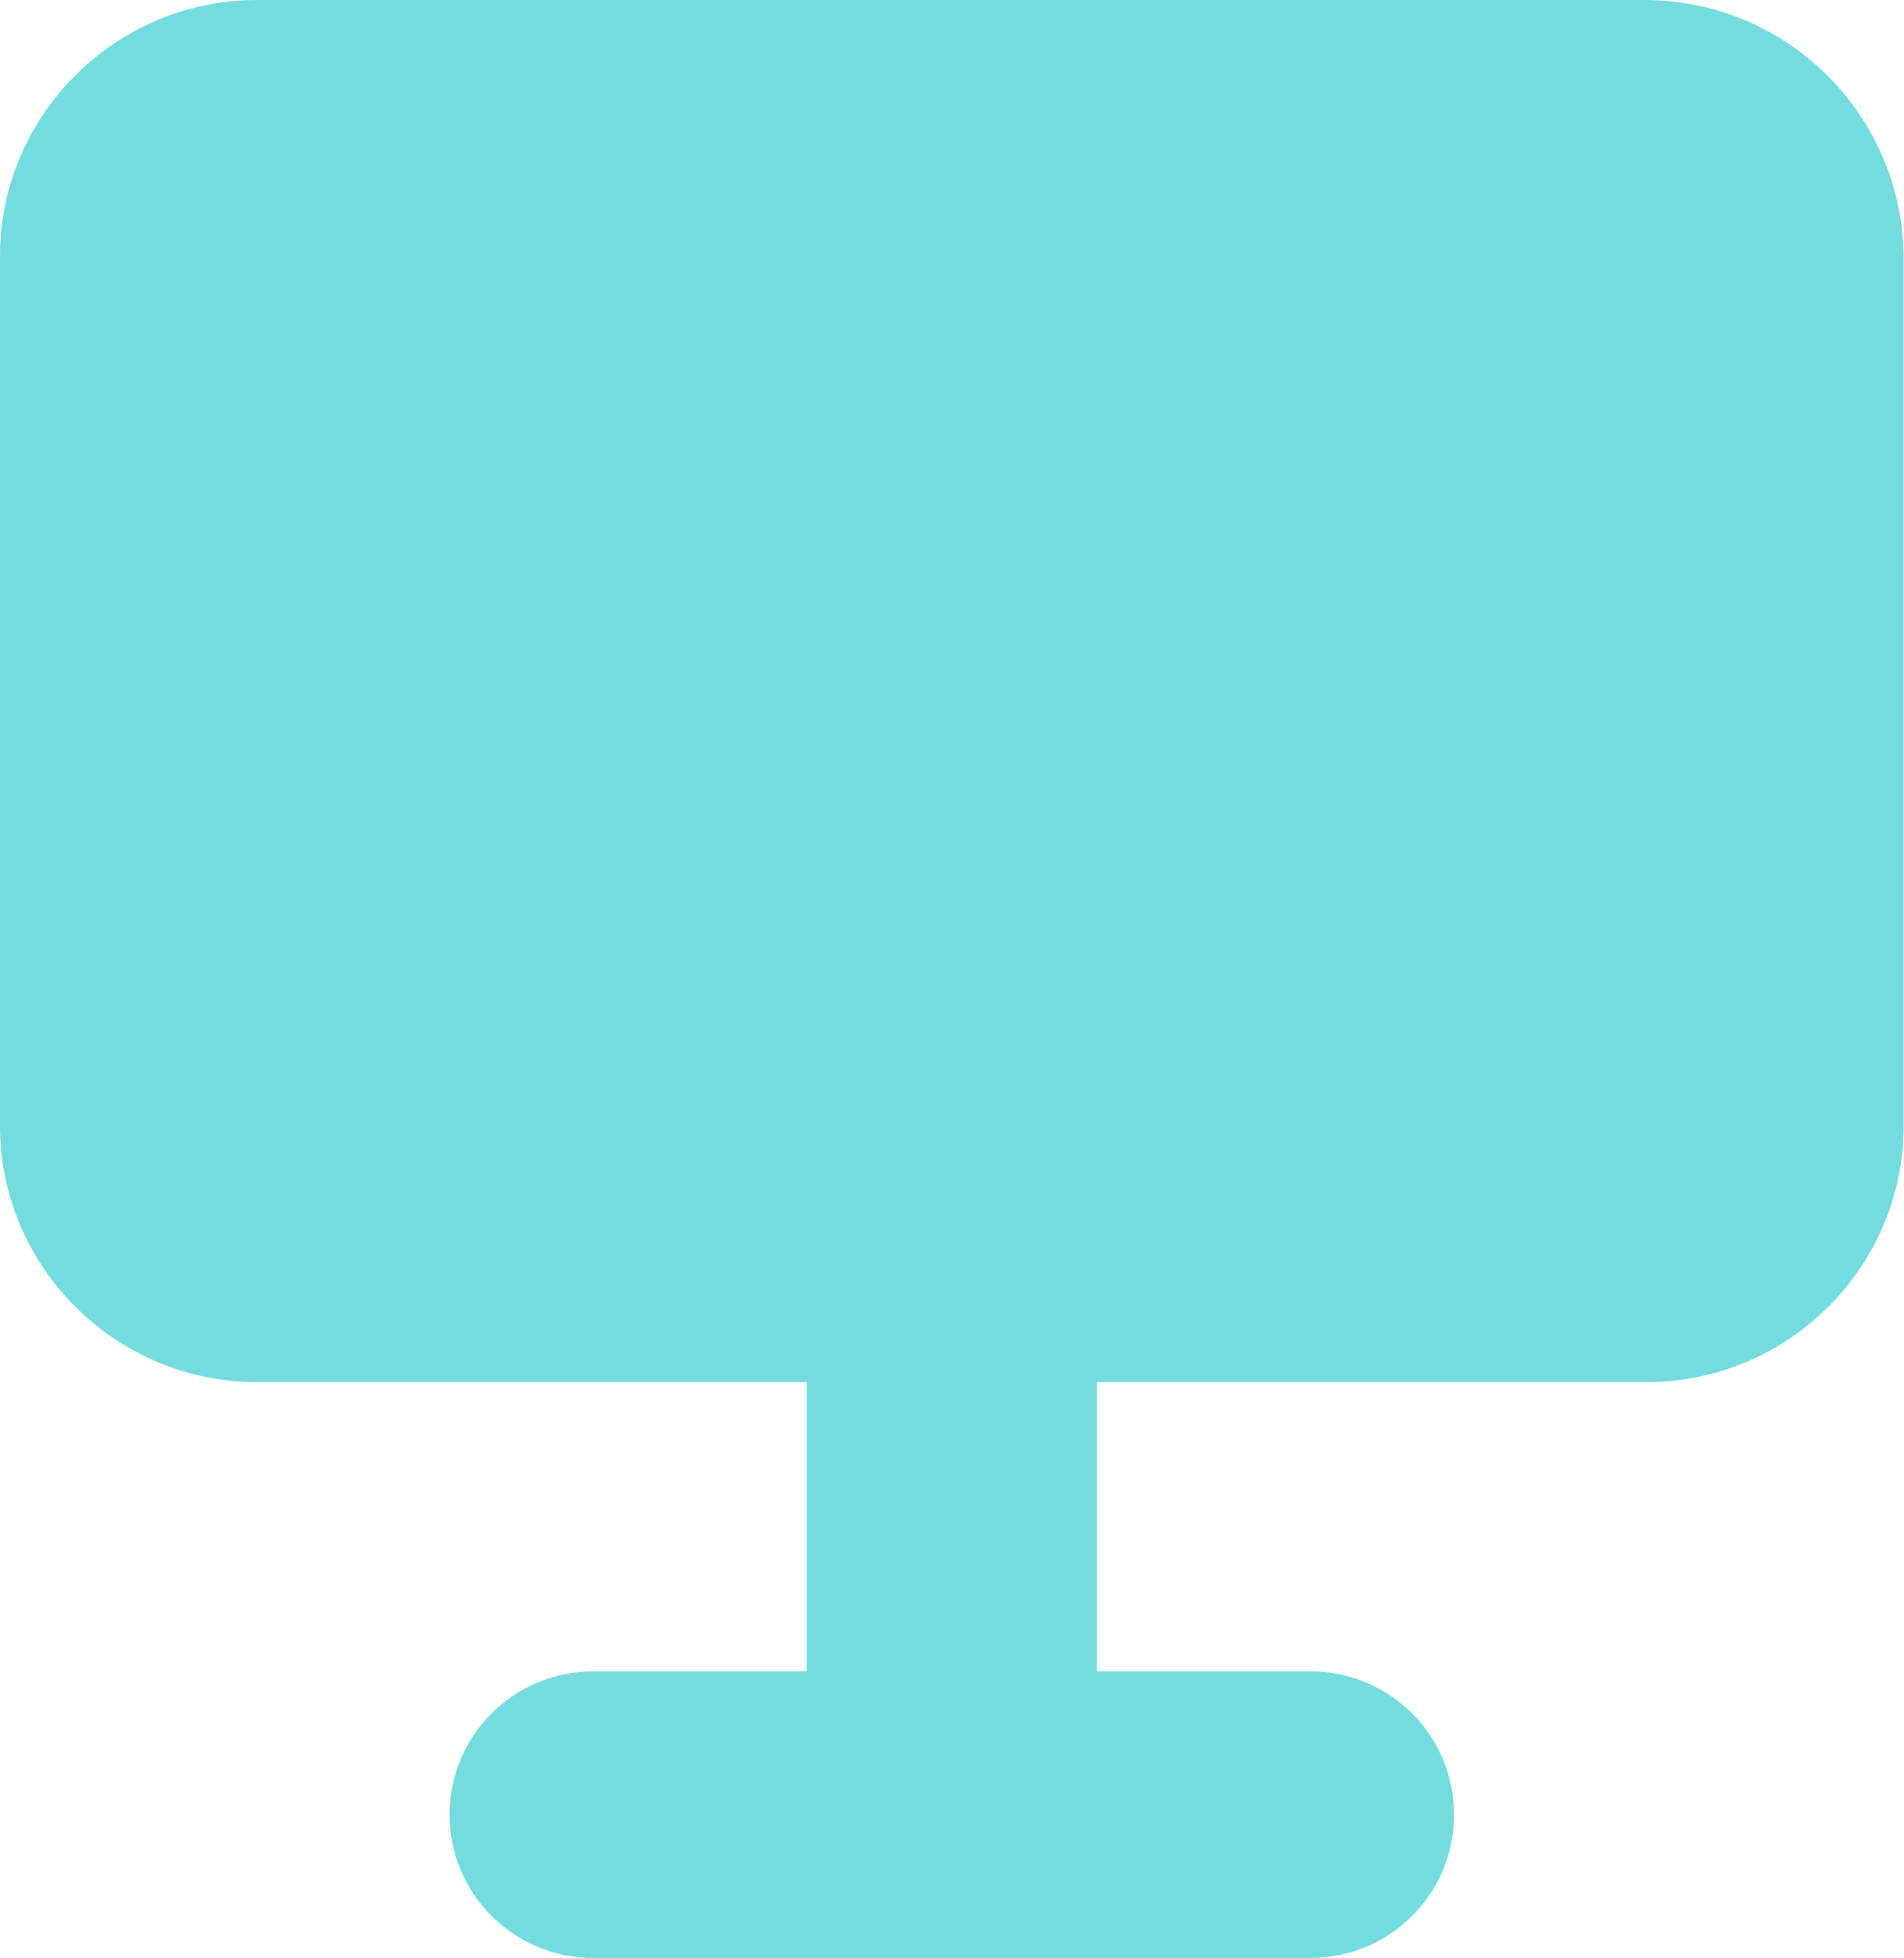
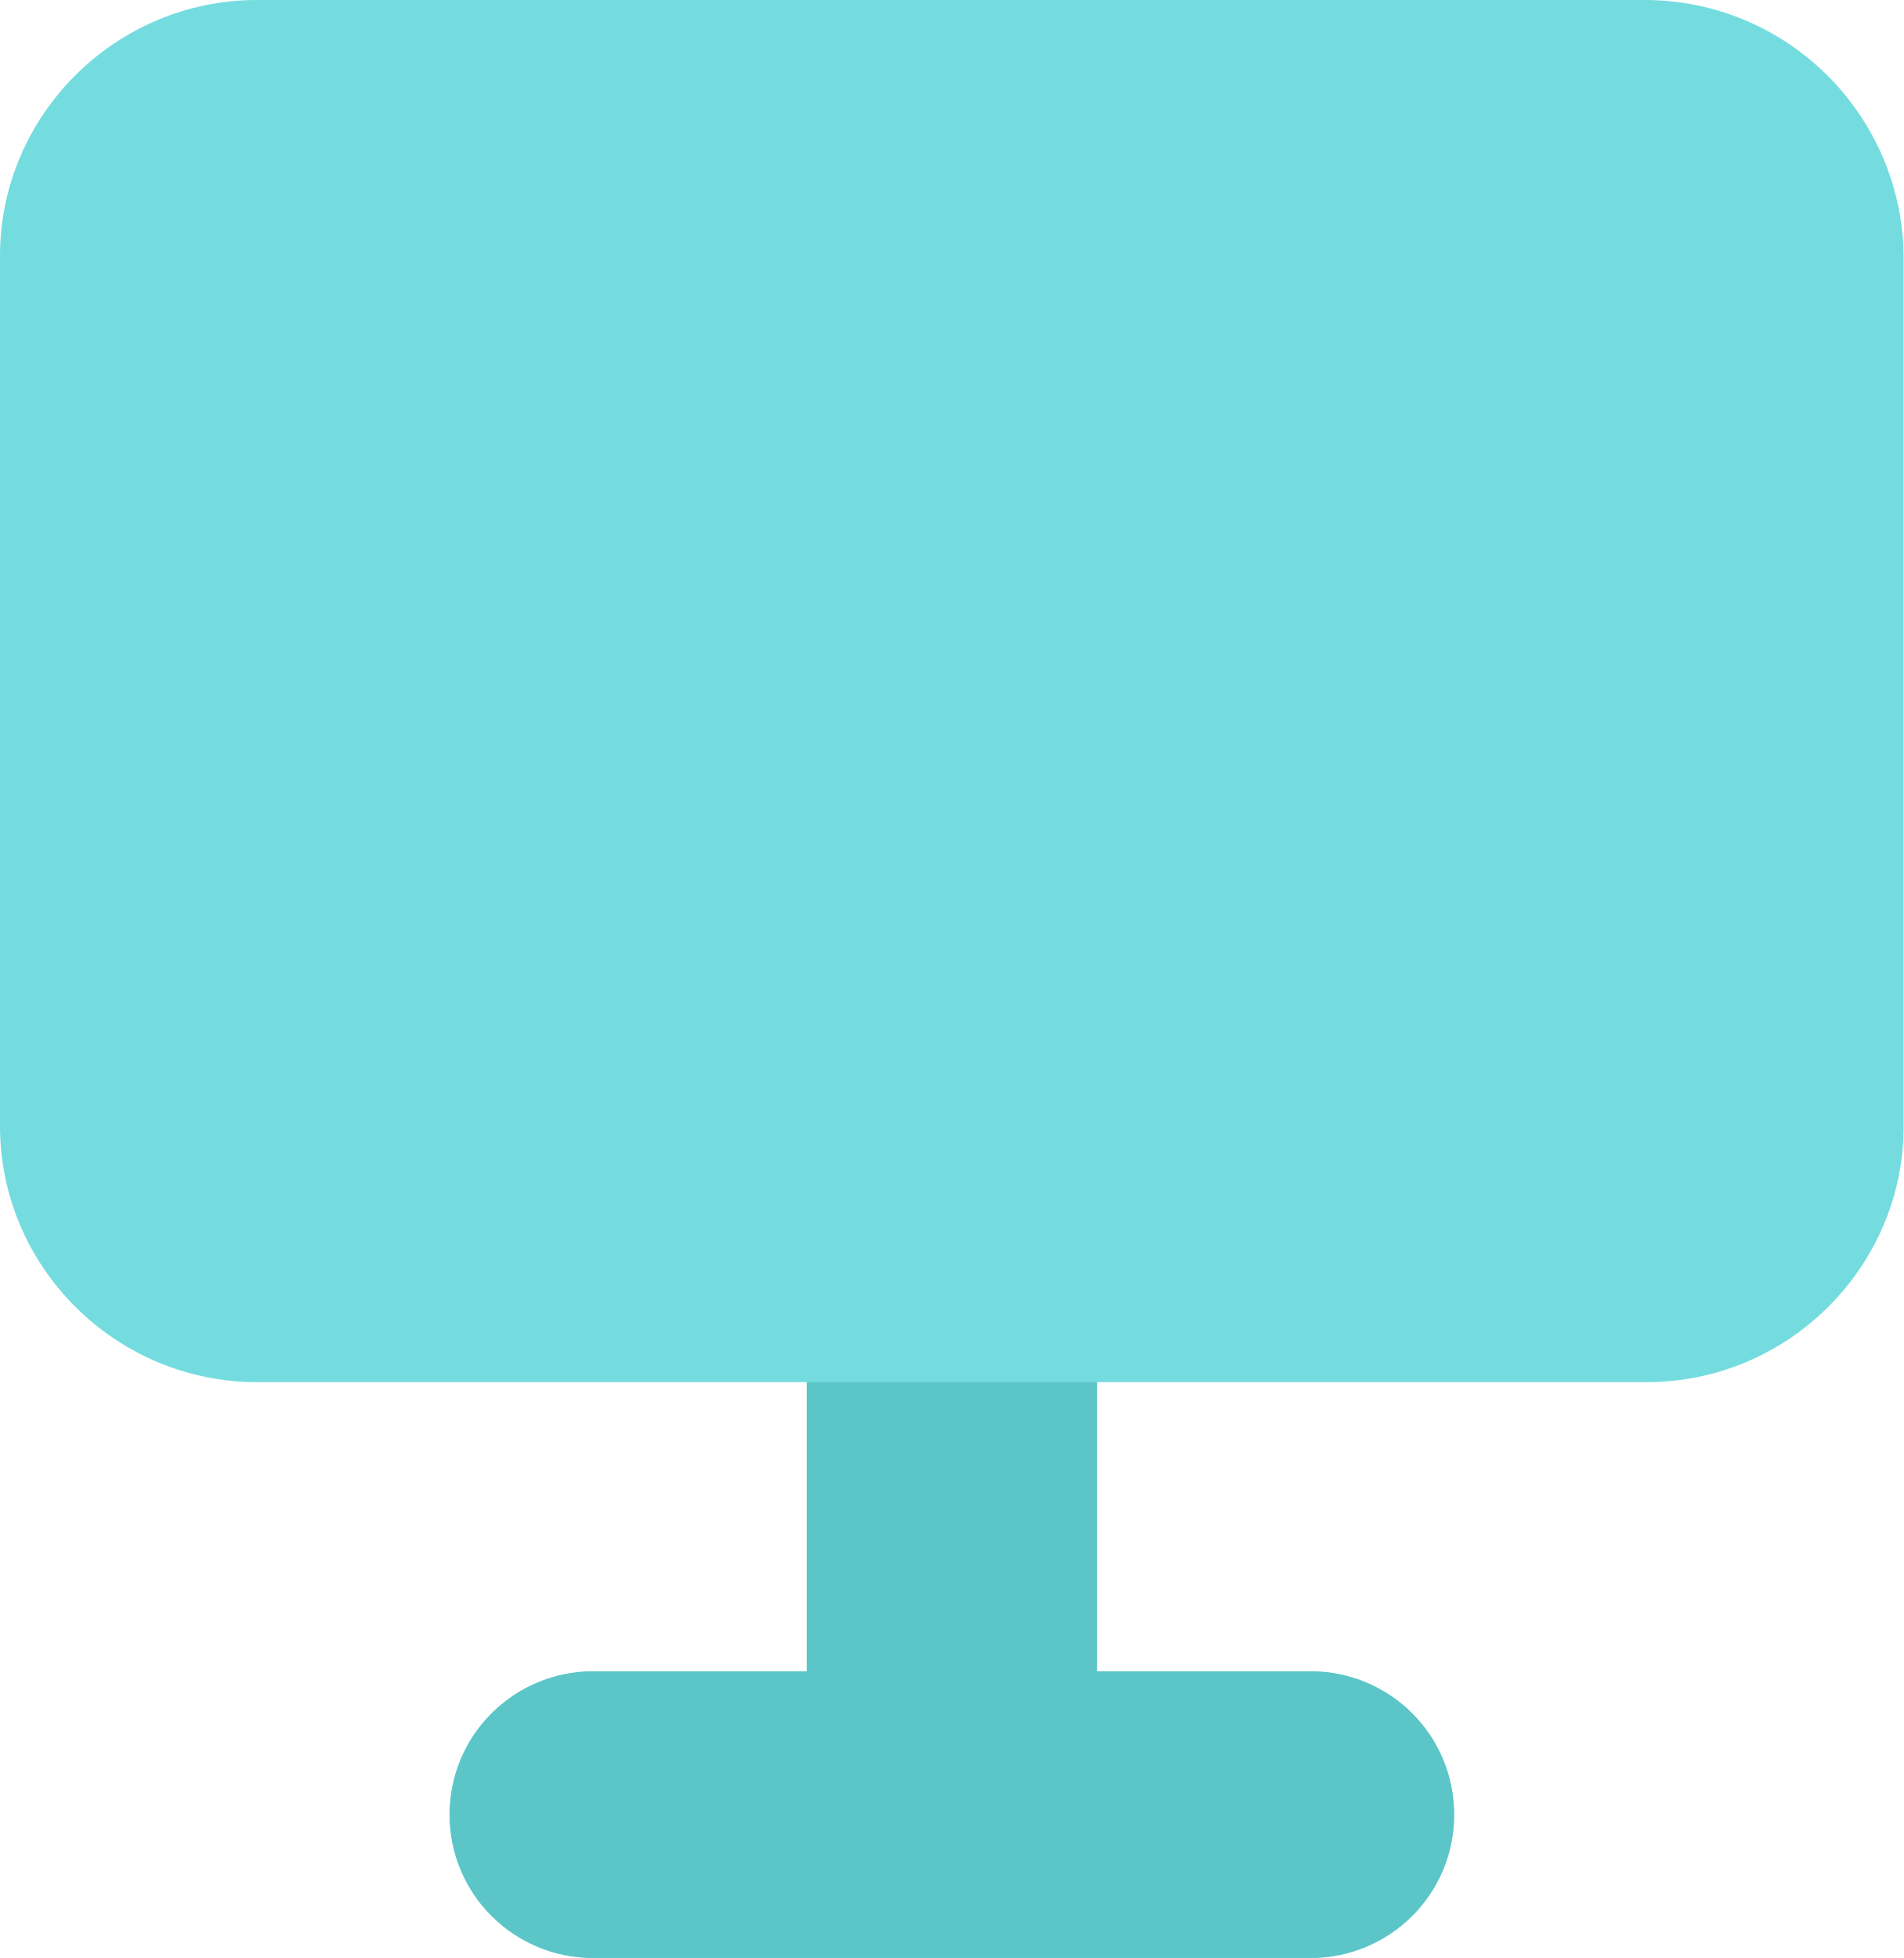
<svg xmlns="http://www.w3.org/2000/svg" width="70" height="72" viewBox="0 0 70 72" fill="none">
  <path d="M9.447 0H60.474C65.735 0 70 4.265 70 9.526V41.412C70 46.588 65.749 50.824 60.553 50.824H40.337V61.459H48.178C51.107 61.459 53.468 63.812 53.468 66.729C53.468 69.647 51.107 72 48.178 72H21.822C18.893 72 16.532 69.647 16.532 66.729C16.532 63.812 18.893 61.459 21.822 61.459H29.663V50.824H9.447C4.251 50.824 0 46.588 0 41.412V9.412C0 4.235 4.251 0 9.447 0Z" fill="#74DCDF" />
+   <path d="M29.666 61.457V50.822H40.34V61.457H48.181C51.11 61.457 53.471 63.81 53.471 66.728C53.471 69.646 51.11 71.999 48.181 71.999H21.825C18.896 71.999 16.535 69.646 16.535 66.728C16.535 63.81 18.896 61.457 21.825 61.457H29.666Z" fill="#5CC5C7" />
</svg>
